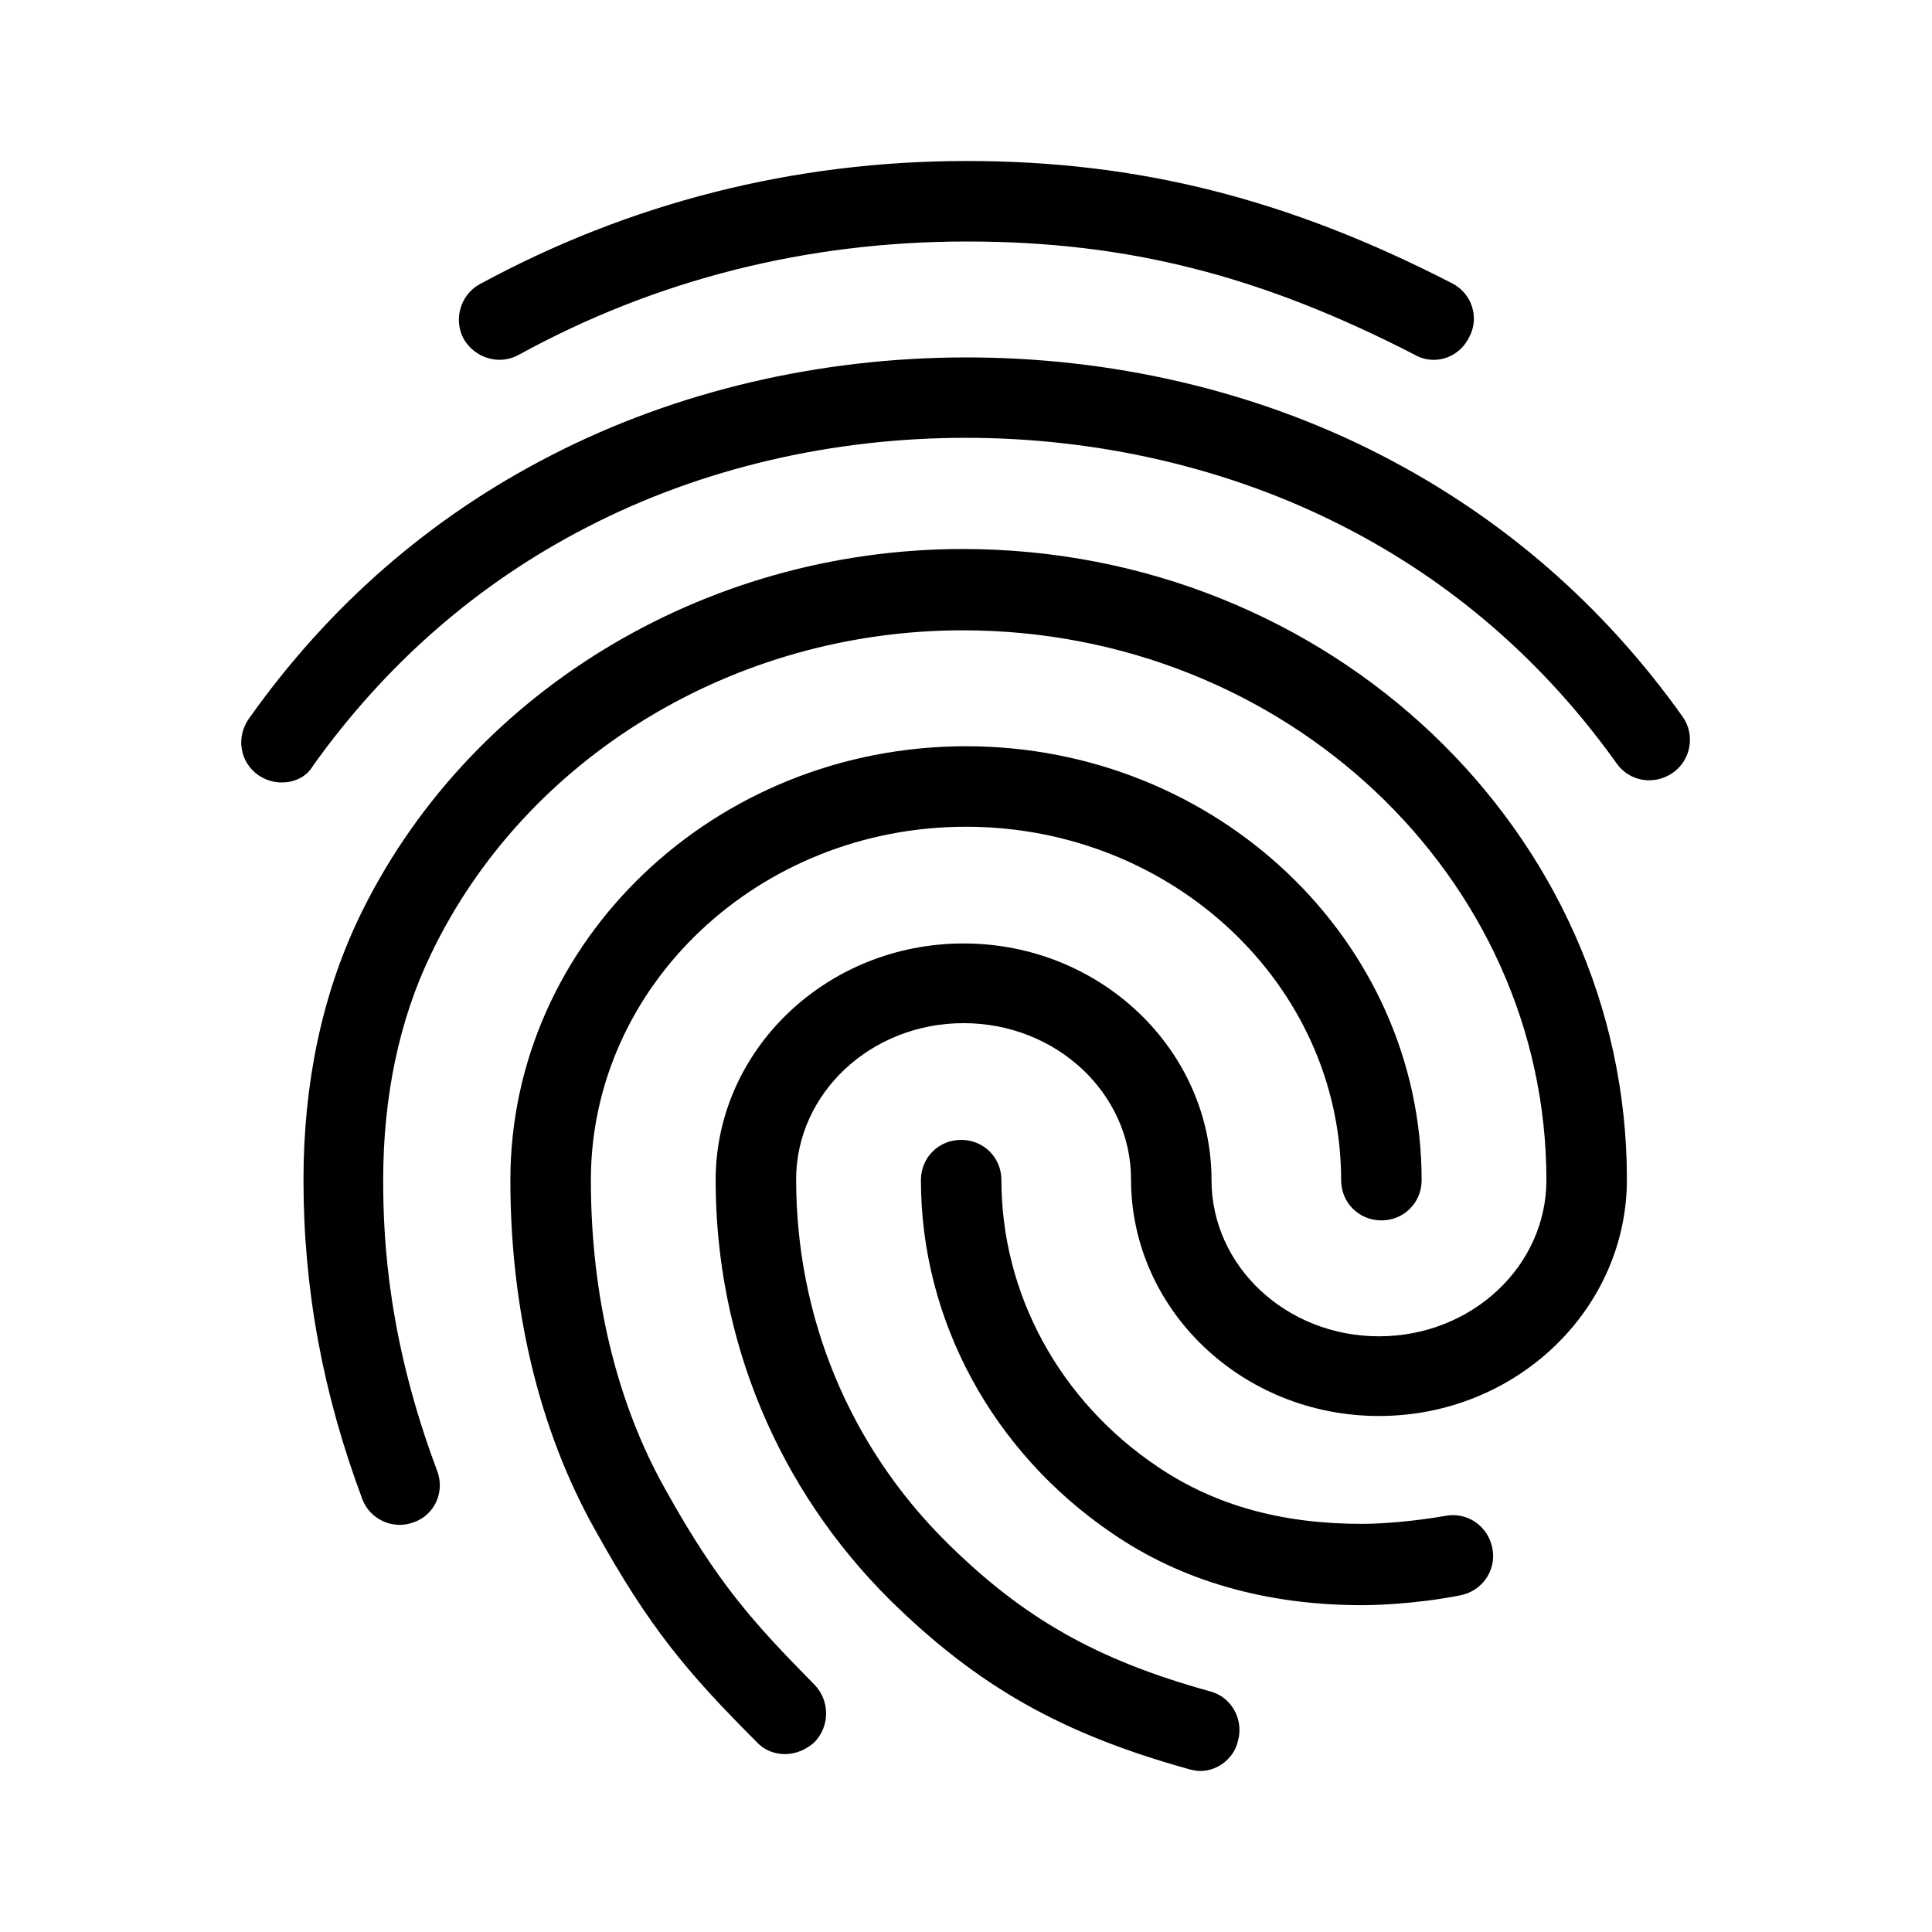
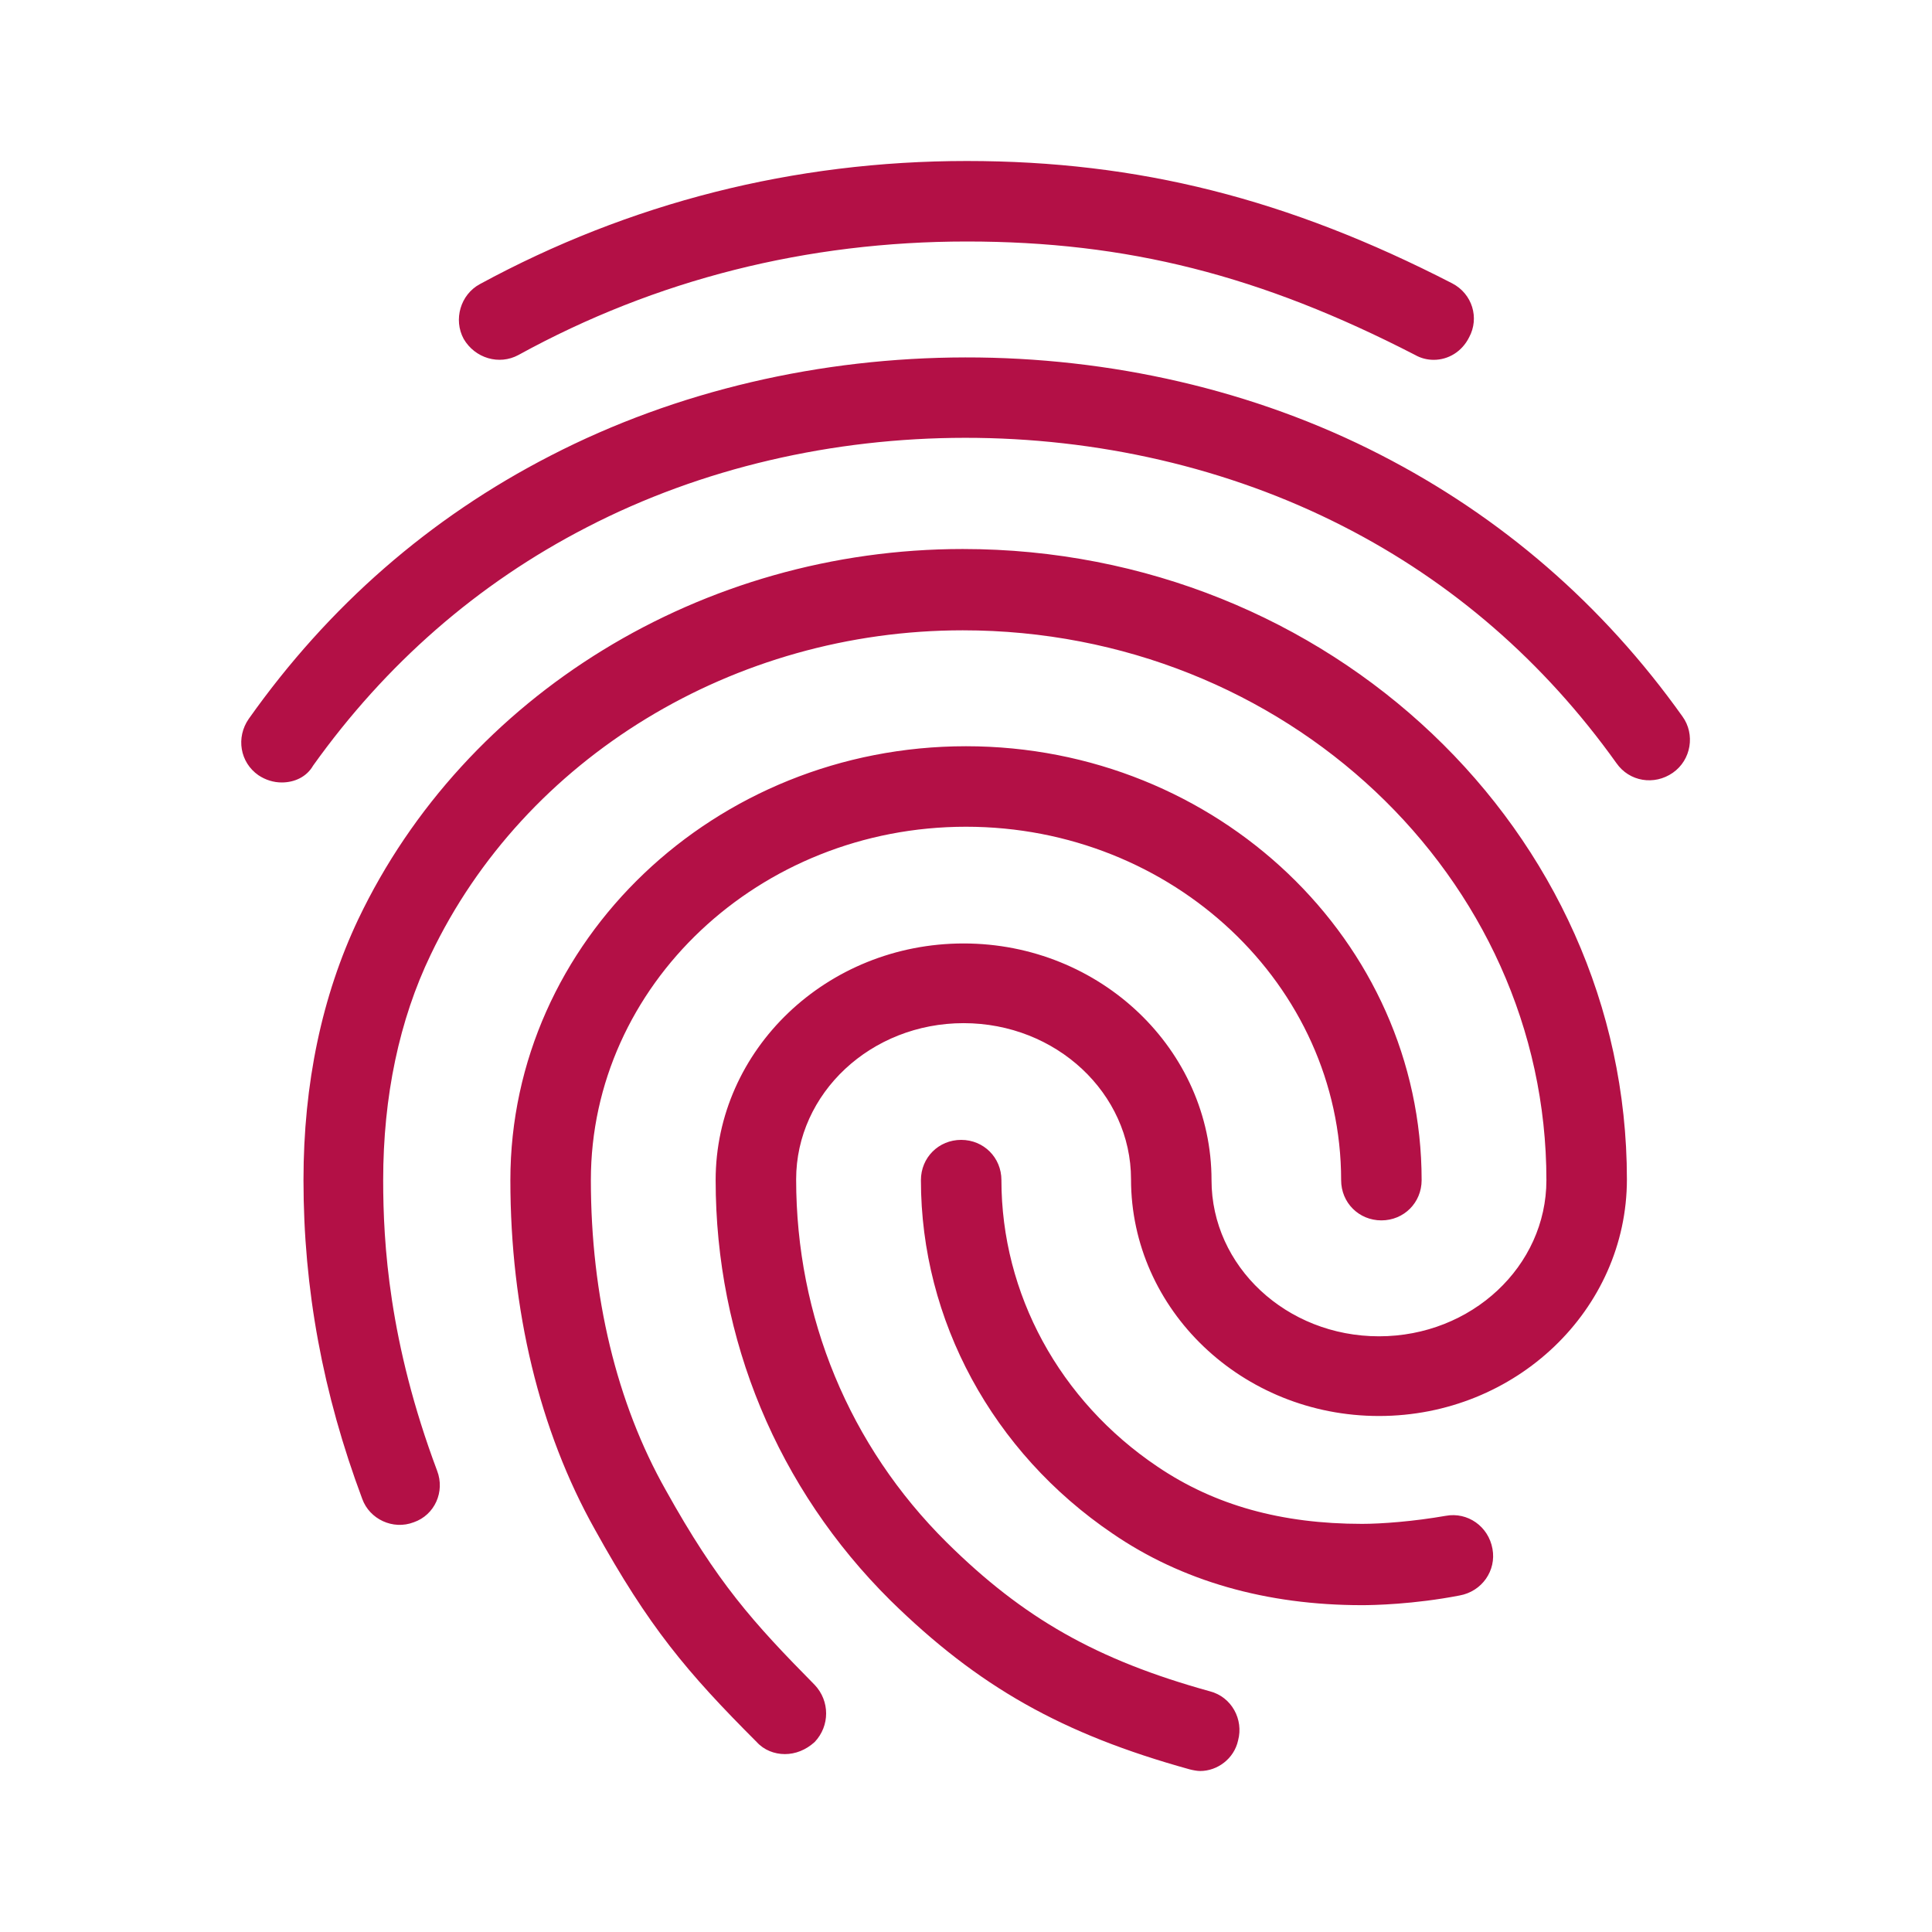
- <svg xmlns="http://www.w3.org/2000/svg" height="24px" viewBox="0 0 24 24" width="24px" fill="#000000">
+ <svg xmlns="http://www.w3.org/2000/svg" height="24px" viewBox="0 0 24 24" width="24px" fill="#b31046">
  <path d="M0 0h24v24H0V0z" fill="none" />
  <path d="M17.81 4.47c-.08 0-.16-.02-.23-.06C15.66 3.42 14 3 12.01 3c-1.98 0-3.86.47-5.57 1.41-.24.13-.54.04-.68-.2-.13-.24-.04-.55.2-.68C7.82 2.52 9.86 2 12.01 2c2.13 0 3.99.47 6.03 1.52.25.13.34.43.21.67-.09.18-.26.28-.44.28zM3.5 9.72c-.1 0-.2-.03-.29-.09-.23-.16-.28-.47-.12-.7.99-1.4 2.25-2.5 3.75-3.27C9.98 4.04 14 4.03 17.15 5.65c1.5.77 2.76 1.86 3.75 3.25.16.22.11.54-.12.7-.23.16-.54.11-.7-.12-.9-1.26-2.04-2.25-3.39-2.94-2.87-1.47-6.54-1.47-9.4.01-1.36.7-2.5 1.7-3.4 2.96-.08.14-.23.21-.39.21zm6.25 12.07c-.13 0-.26-.05-.35-.15-.87-.87-1.34-1.43-2.01-2.64-.69-1.23-1.05-2.73-1.05-4.34 0-2.97 2.54-5.39 5.66-5.39s5.66 2.42 5.66 5.39c0 .28-.22.5-.5.5s-.5-.22-.5-.5c0-2.42-2.09-4.39-4.66-4.39s-4.66 1.97-4.66 4.39c0 1.44.32 2.77.93 3.85.64 1.15 1.08 1.64 1.85 2.42.19.2.19.51 0 .71-.11.1-.24.15-.37.15zm7.17-1.85c-1.19 0-2.24-.3-3.1-.89-1.49-1.01-2.38-2.65-2.38-4.39 0-.28.22-.5.5-.5s.5.22.5.5c0 1.41.72 2.74 1.94 3.56.71.48 1.54.71 2.54.71.24 0 .64-.03 1.04-.1.27-.05.53.13.58.41.05.27-.13.53-.41.58-.57.11-1.07.12-1.21.12zM14.91 22c-.04 0-.09-.01-.13-.02-1.59-.44-2.63-1.03-3.72-2.1-1.4-1.39-2.17-3.24-2.17-5.22 0-1.62 1.38-2.94 3.08-2.94s3.08 1.32 3.08 2.94c0 1.07.93 1.94 2.08 1.94s2.08-.87 2.08-1.94c0-3.77-3.25-6.83-7.25-6.83-2.84 0-5.44 1.58-6.61 4.03-.39.81-.59 1.76-.59 2.8 0 .78.07 2.01.67 3.61.1.26-.03.55-.29.64-.26.1-.55-.04-.64-.29-.49-1.31-.73-2.61-.73-3.96 0-1.2.23-2.29.68-3.24 1.33-2.79 4.28-4.6 7.51-4.6 4.55 0 8.25 3.51 8.25 7.83 0 1.62-1.38 2.94-3.08 2.94s-3.08-1.32-3.08-2.94c0-1.07-.93-1.94-2.08-1.94s-2.08.87-2.08 1.94c0 1.71.66 3.31 1.87 4.51.95.94 1.86 1.46 3.27 1.85.27.07.42.35.35.61-.05.23-.26.38-.47.38z" />
</svg>
